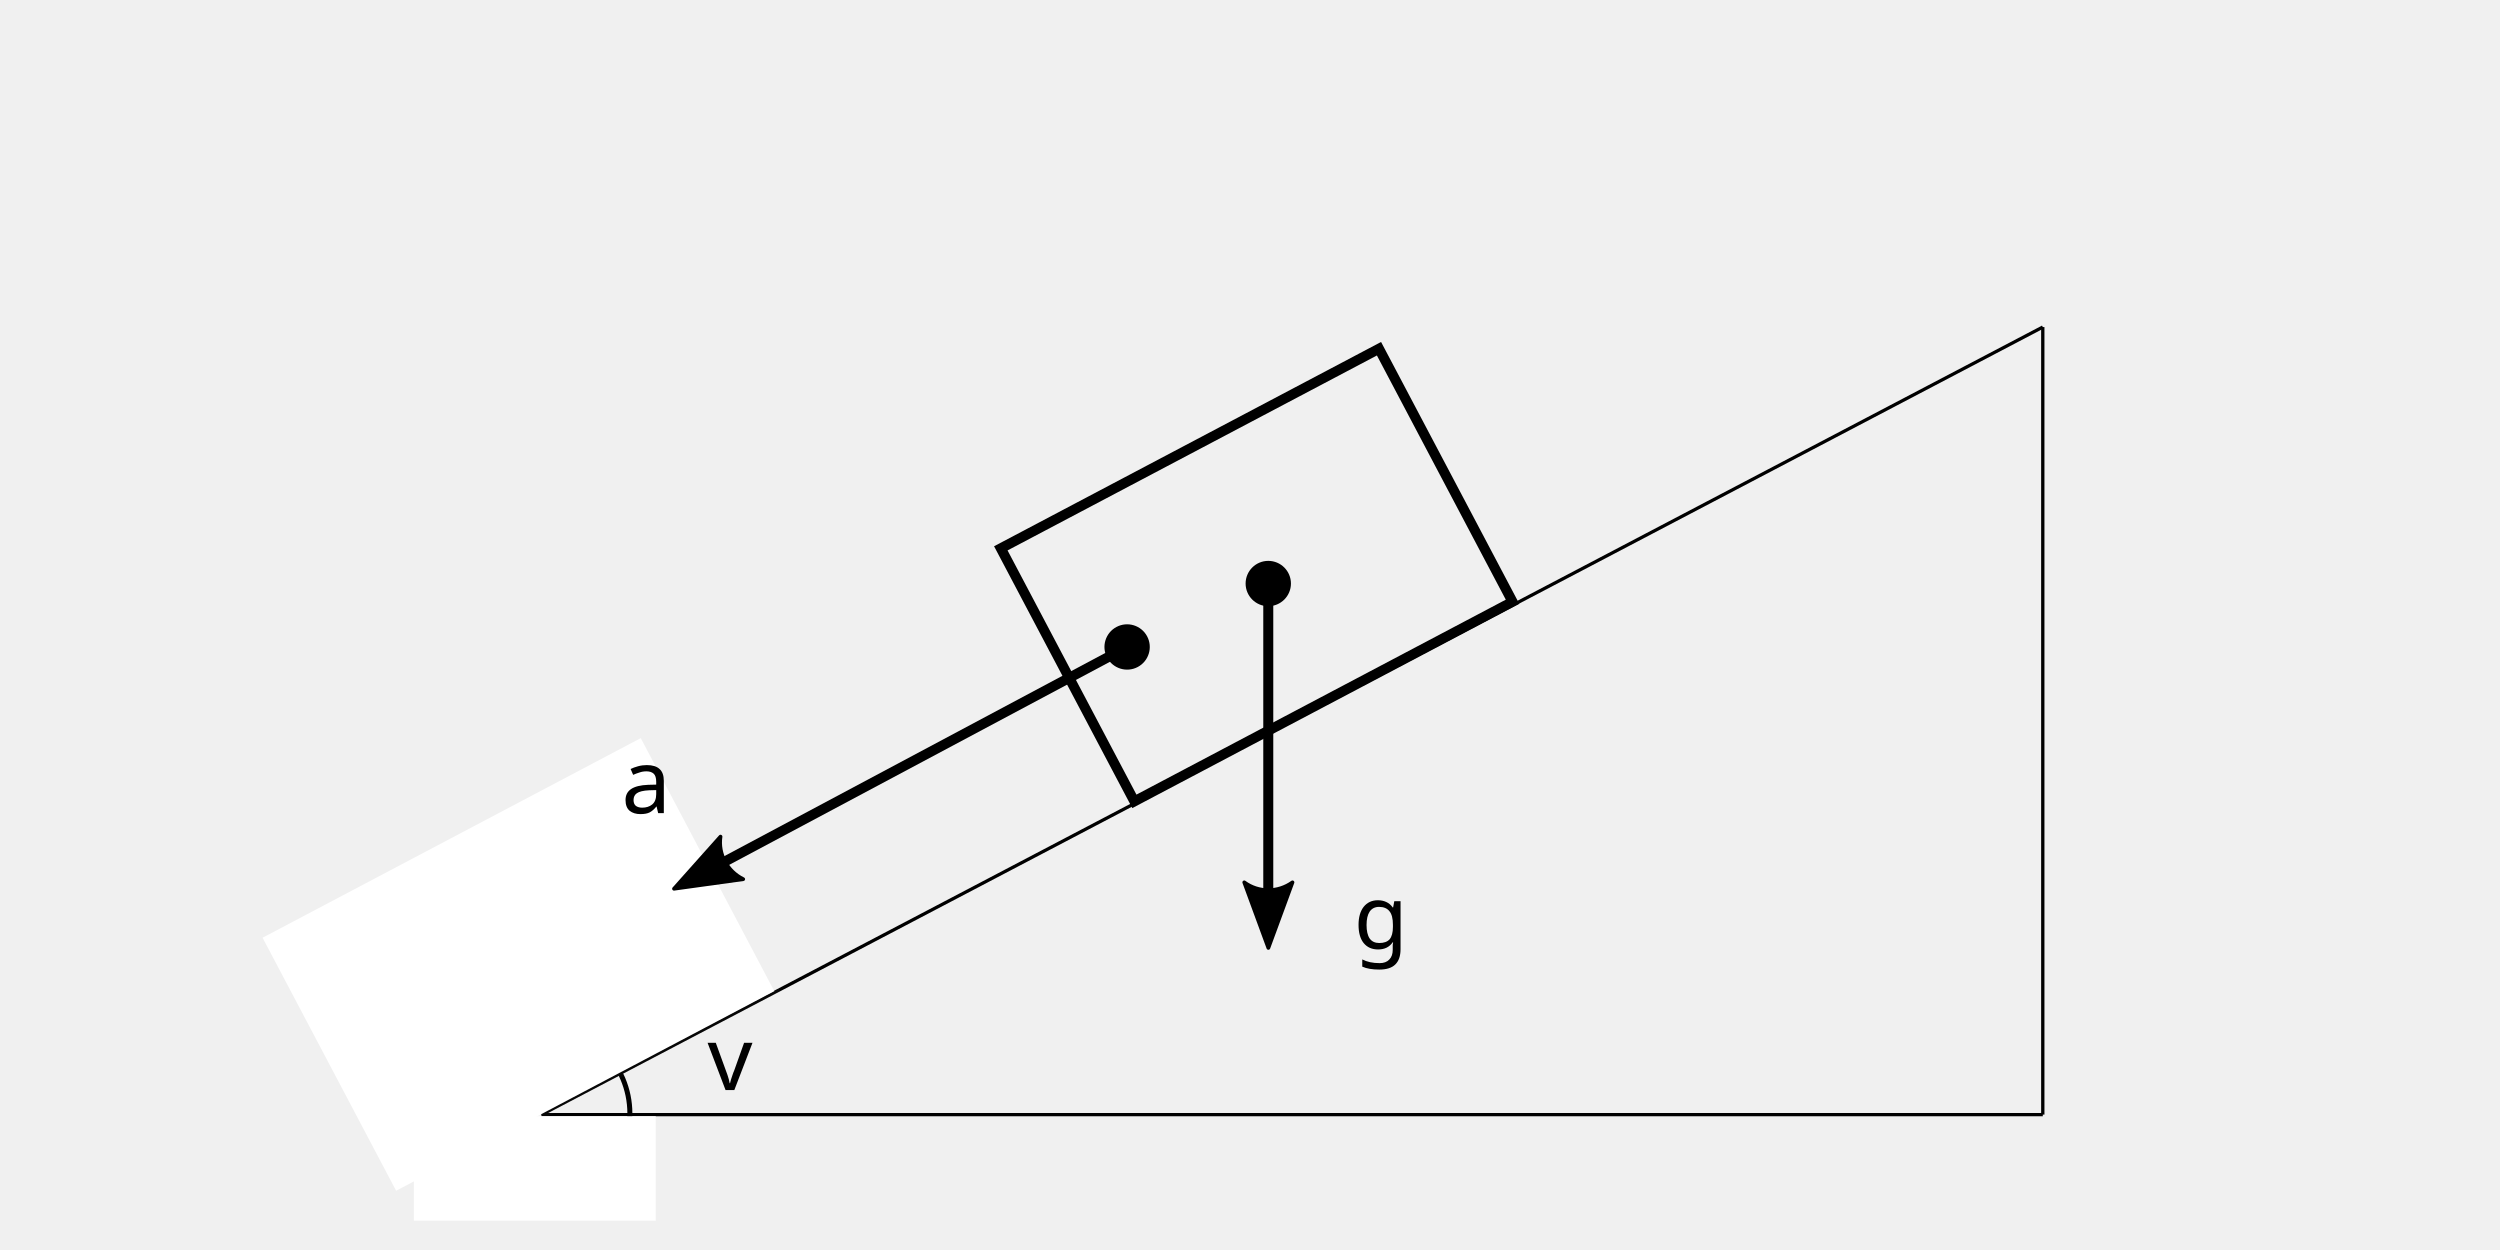
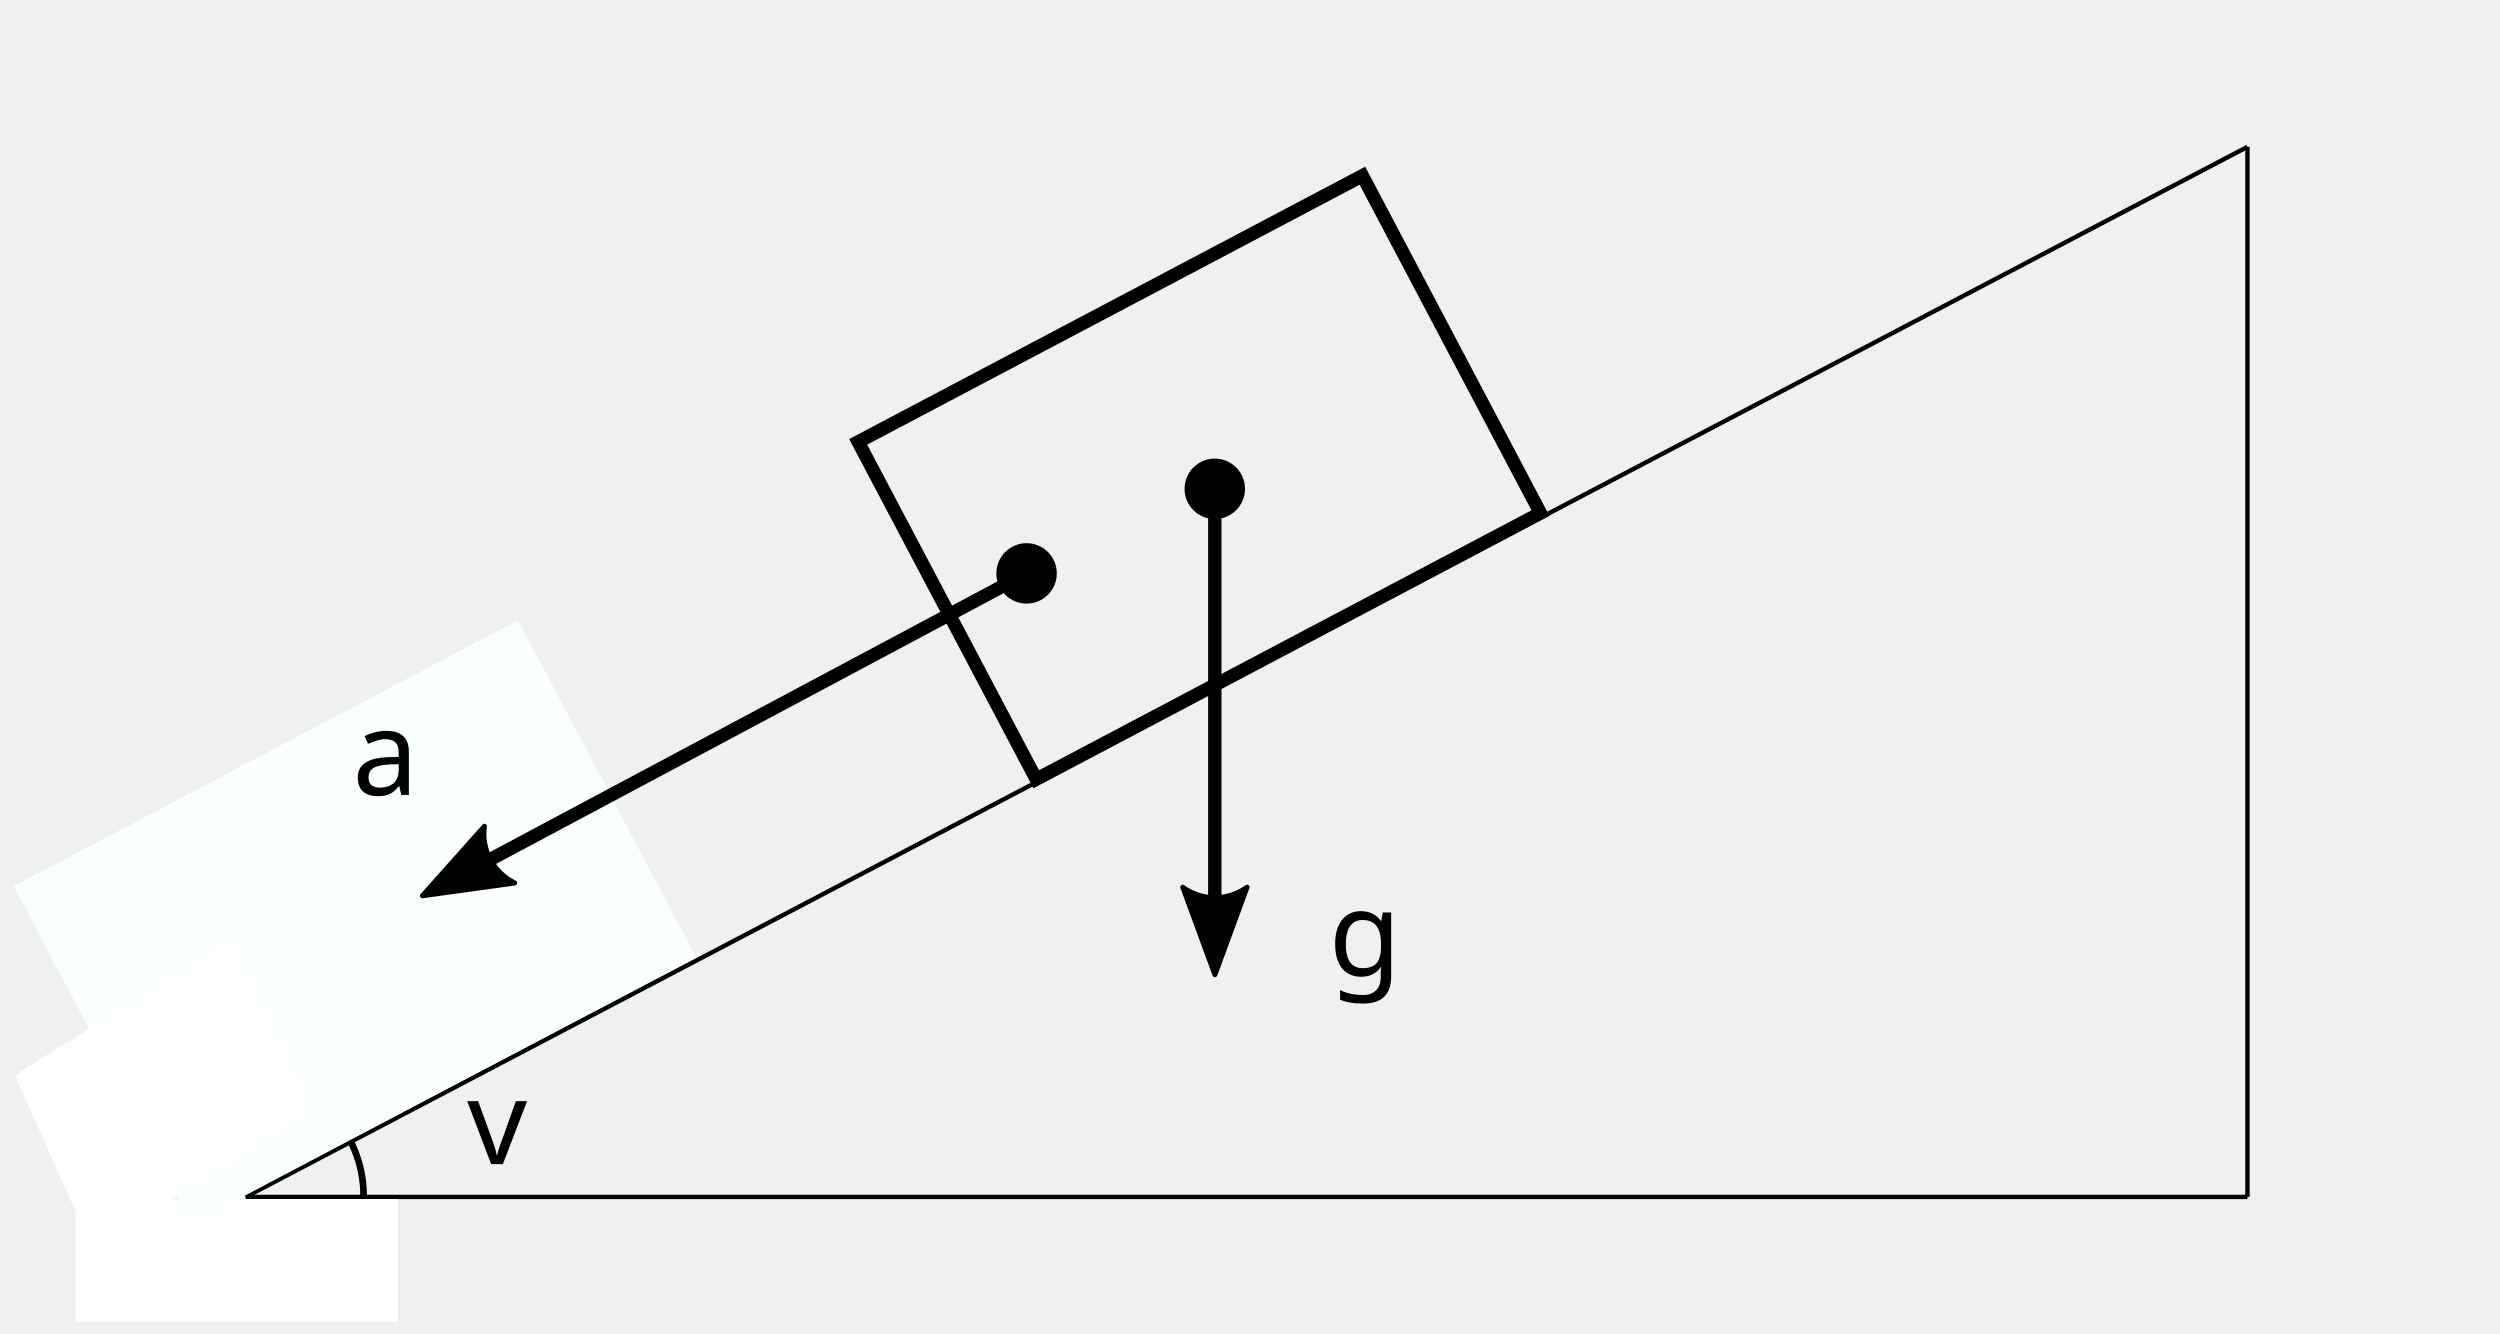
- <svg xmlns="http://www.w3.org/2000/svg" width="200mm" height="100mm" viewBox="0 0 200 100" version="1.1" id="svg8">
+ <svg xmlns="http://www.w3.org/2000/svg" width="150mm" height="80mm" viewBox="0 0 150 80" version="1.1" id="svg8">
  <defs id="defs2">
-     <marker style="overflow:visible" id="marker1879" refX="0.0" refY="0.0" orient="auto">
-       <path transform="scale(0.4) translate(7.4, 1)" style="fill-rule:evenodd;stroke:#000000;stroke-width:1pt;stroke-opacity:1;fill:#000000;fill-opacity:1" d="M -2.5,-1.0 C -2.5,1.76 -4.74,4.0 -7.5,4.0 C -10.26,4.0 -12.5,1.76 -12.5,-1.0 C -12.5,-3.76 -10.26,-6.0 -7.5,-6.0 C -4.74,-6.0 -2.5,-3.76 -2.5,-1.0 z " id="path1877" />
+     <marker style="overflow:visible" id="marker1879" refX="0" refY="0" orient="auto">
+       <path transform="matrix(0.4,0,0,0.4,2.96,0.4)" style="fill:#000000;fill-opacity:1;fill-rule:evenodd;stroke:#000000;stroke-width:1pt;stroke-opacity:1" d="m -2.5,-1 c 0,2.76 -2.24,5 -5,5 -2.76,0 -5,-2.24 -5,-5 0,-2.76 2.24,-5 5,-5 2.76,0 5,2.24 5,5 z" id="path1877" />
    </marker>
-     <marker style="overflow:visible;" id="marker1809" refX="0.0" refY="0.0" orient="auto">
-       <path transform="scale(0.6) rotate(180) translate(0,0)" d="M 8.719,4.034 L -2.207,0.016 L 8.719,-4.002 C 6.973,-1.63 6.983,1.616 8.719,4.034 z " style="fill-rule:evenodd;stroke-width:0.625;stroke-linejoin:round;stroke:#000000;stroke-opacity:1;fill:#000000;fill-opacity:1" id="path1807" />
+     <marker style="overflow:visible" id="marker1809" refX="0" refY="0" orient="auto">
+       <path transform="scale(-0.6)" d="M 8.719,4.034 -2.207,0.016 8.719,-4.002 c -1.745,2.372 -1.735,5.617 -6e-7,8.035 z" style="fill:#000000;fill-opacity:1;fill-rule:evenodd;stroke:#000000;stroke-width:0.625;stroke-linejoin:round;stroke-opacity:1" id="path1807" />
    </marker>
-     <marker orient="auto" refY="0.0" refX="0.0" id="DotM" style="overflow:visible">
-       <path id="path965" d="M -2.5,-1.0 C -2.5,1.76 -4.74,4.0 -7.5,4.0 C -10.26,4.0 -12.5,1.76 -12.5,-1.0 C -12.5,-3.76 -10.26,-6.0 -7.5,-6.0 C -4.74,-6.0 -2.5,-3.76 -2.5,-1.0 z " style="fill-rule:evenodd;stroke:#000000;stroke-width:1pt;stroke-opacity:1;fill:#000000;fill-opacity:1" transform="scale(0.4) translate(7.4, 1)" />
+     <marker orient="auto" refY="0" refX="0" id="DotM" style="overflow:visible">
+       <path id="path965" d="m -2.5,-1 c 0,2.76 -2.24,5 -5,5 -2.76,0 -5,-2.24 -5,-5 0,-2.76 2.24,-5 5,-5 2.76,0 5,2.24 5,5 z" style="fill:#000000;fill-opacity:1;fill-rule:evenodd;stroke:#000000;stroke-width:1pt;stroke-opacity:1" transform="matrix(0.4,0,0,0.4,2.96,0.4)" />
    </marker>
-     <marker orient="auto" refY="0.0" refX="0.0" id="Arrow2Mend" style="overflow:visible;">
-       <path id="path928" style="fill-rule:evenodd;stroke-width:0.625;stroke-linejoin:round;stroke:#000000;stroke-opacity:1;fill:#000000;fill-opacity:1" d="M 8.719,4.034 L -2.207,0.016 L 8.719,-4.002 C 6.973,-1.63 6.983,1.616 8.719,4.034 z " transform="scale(0.6) rotate(180) translate(0,0)" />
+     <marker orient="auto" refY="0" refX="0" id="Arrow2Mend" style="overflow:visible">
+       <path id="path928" style="fill:#000000;fill-opacity:1;fill-rule:evenodd;stroke:#000000;stroke-width:0.625;stroke-linejoin:round;stroke-opacity:1" d="M 8.719,4.034 -2.207,0.016 8.719,-4.002 c -1.745,2.372 -1.735,5.617 -6e-7,8.035 z" transform="scale(-0.6)" />
    </marker>
-     <marker orient="auto" refY="0.0" refX="0.0" id="Arrow1Lend" style="overflow:visible;">
-       <path id="path904" d="M 0.0,0.0 L 5.0,-5.0 L -12.5,0.0 L 5.0,5.0 L 0.0,0.0 z " style="fill-rule:evenodd;stroke:#000000;stroke-width:1pt;stroke-opacity:1;fill:#000000;fill-opacity:1" transform="scale(0.8) rotate(180) translate(12.5,0)" />
+     <marker orient="auto" refY="0" refX="0" id="Arrow1Lend" style="overflow:visible">
+       <path id="path904" d="M 0,0 5,-5 -12.5,0 5,5 Z" style="fill:#000000;fill-opacity:1;fill-rule:evenodd;stroke:#000000;stroke-width:1pt;stroke-opacity:1" transform="matrix(-0.8,0,0,-0.8,-10,0)" />
    </marker>
-     <marker orient="auto" refY="0.0" refX="0.0" id="marker1185" style="overflow:visible">
-       <path id="path1183" d="M 0.0,0.0 L 5.0,-5.0 L -12.5,0.0 L 5.0,5.0 L 0.0,0.0 z " style="fill-rule:evenodd;stroke:#000000;stroke-width:1pt;stroke-opacity:1;fill:#aeaeae;fill-opacity:1" transform="scale(0.8) translate(12.5,0)" />
+     <marker orient="auto" refY="0" refX="0" id="marker1185" style="overflow:visible">
+       <path id="path1183" d="M 0,0 5,-5 -12.5,0 5,5 Z" style="fill:#aeaeae;fill-opacity:1;fill-rule:evenodd;stroke:#000000;stroke-width:1pt;stroke-opacity:1" transform="matrix(0.8,0,0,0.8,10,0)" />
    </marker>
-     <marker orient="auto" refY="0.0" refX="0.0" id="Arrow1Lstart" style="overflow:visible">
-       <path id="path901" d="M 0.0,0.0 L 5.0,-5.0 L -12.5,0.0 L 5.0,5.0 L 0.0,0.0 z " style="fill-rule:evenodd;stroke:#000000;stroke-width:1pt;stroke-opacity:1;fill:#aeaeae;fill-opacity:1" transform="scale(0.8) translate(12.5,0)" />
+     <marker orient="auto" refY="0" refX="0" id="Arrow1Lstart" style="overflow:visible">
+       <path id="path901" d="M 0,0 5,-5 -12.5,0 5,5 Z" style="fill:#aeaeae;fill-opacity:1;fill-rule:evenodd;stroke:#000000;stroke-width:1pt;stroke-opacity:1" transform="matrix(0.8,0,0,0.8,10,0)" />
    </marker>
    <marker orient="auto" refY="0" refX="0" id="DotM-2" style="overflow:visible">
      <path id="path965-9" d="m -2.5,-1 c 0,2.76 -2.24,5 -5,5 -2.76,0 -5,-2.24 -5,-5 0,-2.76 2.24,-5 5,-5 2.76,0 5,2.24 5,5 z" style="fill:#000000;fill-opacity:1;fill-rule:evenodd;stroke:#000000;stroke-width:1pt;stroke-opacity:1" transform="matrix(0.4,0,0,0.4,2.96,0.4)" />
    </marker>
    <marker orient="auto" refY="0" refX="0" id="Arrow2Mend-6" style="overflow:visible">
      <path id="path928-1" style="fill:#000000;fill-opacity:1;fill-rule:evenodd;stroke:#000000;stroke-width:0.625;stroke-linejoin:round;stroke-opacity:1" d="M 8.719,4.034 -2.207,0.016 8.719,-4.002 c -1.745,2.372 -1.735,5.617 -6e-7,8.035 z" transform="scale(-0.6)" />
    </marker>
  </defs>
-   <g id="layer1" transform="translate(0,-197)">
-     <path style="fill:none;stroke:#000000;stroke-width:0.265px;stroke-linecap:butt;stroke-linejoin:miter;stroke-opacity:1" d="m 43.317,286.171 c 40.036,0 80.071,0 120.106,0" id="path833" />
-     <path style="fill:none;stroke:#000000;stroke-width:0.265px;stroke-linecap:butt;stroke-linejoin:miter;stroke-opacity:1" d="m 163.423,223.164 c 0,21.002 0,42.004 0,63.006" id="path837" />
-     <path style="fill:#aeaeae;stroke:#000000;stroke-width:0.265px;stroke-linecap:butt;stroke-linejoin:miter;stroke-opacity:1;fill-opacity:1" d="m 163.423,223.164 c -40.035,21.002 -80.07,42.004 -120.106,63.006" id="path841" />
-     <rect style="fill:none;fill-opacity:1;stroke:#000000;stroke-width:0.8;stroke-miterlimit:4;stroke-dasharray:none;stroke-dashoffset:0;stroke-opacity:1" id="rect845" width="34.21" height="22.889" x="-41.628" y="250.388" transform="rotate(-27.82627)" />
-     <circle style="fill:none;fill-opacity:1;stroke:#000000;stroke-width:0.4;stroke-miterlimit:4;stroke-dasharray:none;stroke-dashoffset:0;stroke-opacity:1" id="path847" cx="43.243" cy="286.085" r="7.147" />
-     <rect style="fill:#ffffff;fill-opacity:1;stroke:#ffffff;stroke-width:0.468;stroke-miterlimit:4;stroke-dasharray:none;stroke-dashoffset:0;stroke-opacity:1" id="rect851" width="18.883" height="7.889" x="33.344" y="286.53" />
-     <rect style="fill:#ffffff;fill-opacity:1;stroke:#ffffff;stroke-width:0.8;stroke-miterlimit:4;stroke-dasharray:none;stroke-dashoffset:0;stroke-opacity:0.03" id="rect845-5" width="34.21" height="22.889" x="-108.399" y="250.369" transform="rotate(-27.82627)" />
-     <path style="fill:none;fill-opacity:1;stroke:#000000;stroke-width:0.8;stroke-linecap:butt;stroke-linejoin:miter;stroke-miterlimit:4;stroke-dasharray:none;stroke-opacity:1;marker-start:url(#DotM);marker-end:url(#Arrow2Mend)" d="m 90.141,248.773 c -11.763,6.274 -23.526,12.547 -35.289,18.821" id="path841-4" />
-     <path style="fill:none;stroke:#000000;stroke-width:0.8;stroke-linecap:butt;stroke-linejoin:miter;stroke-miterlimit:4;stroke-dasharray:none;stroke-opacity:1;marker-start:url(#marker1879);marker-end:url(#marker1809)" d="m 101.462,243.715 c 0,9.352 0,18.705 0,28.058" id="path837-8" />
-     <text xml:space="preserve" style="font-style:normal;font-variant:normal;font-weight:normal;font-stretch:normal;font-size:7.056px;line-height:1.25;font-family:sans-serif;-inkscape-font-specification:'sans-serif, Normal';font-variant-ligatures:normal;font-variant-caps:normal;font-variant-numeric:normal;font-feature-settings:normal;text-align:start;letter-spacing:0px;word-spacing:0px;writing-mode:lr-tb;text-anchor:start;fill:#000000;fill-opacity:1;stroke:none;stroke-width:0.265" x="56.607" y="284.202" id="text2321">
-       <tspan id="tspan2319" x="56.607" y="284.202" style="stroke-width:0.265">v</tspan>
+   <g id="layer1" transform="translate(0,-217)">
+     <path style="fill:none;stroke:#000000;stroke-width:0.265px;stroke-linecap:butt;stroke-linejoin:miter;stroke-opacity:1" d="m 14.742,288.817 c 40.036,0 80.071,0 120.106,0" id="path833" />
+     <path style="fill:none;stroke:#000000;stroke-width:0.265px;stroke-linecap:butt;stroke-linejoin:miter;stroke-opacity:1" d="m 134.848,225.81 c 0,21.002 0,42.004 0,63.006" id="path837" />
+     <path style="fill:#aeaeae;fill-opacity:1;stroke:#000000;stroke-width:0.265px;stroke-linecap:butt;stroke-linejoin:miter;stroke-opacity:1" d="M 134.848,225.81 C 94.813,246.812 54.777,267.814 14.742,288.817" id="path841" />
+     <rect style="fill:none;fill-opacity:1;stroke:#000000;stroke-width:0.8;stroke-miterlimit:4;stroke-dasharray:none;stroke-dashoffset:0;stroke-opacity:1" id="rect845" width="34.21" height="22.889" x="-68.134" y="239.389" transform="rotate(-27.82627)" />
+     <circle style="fill:none;fill-opacity:1;stroke:#000000;stroke-width:0.4;stroke-miterlimit:4;stroke-dasharray:none;stroke-dashoffset:0;stroke-opacity:1" id="path847" cx="14.667" cy="288.731" r="7.147" />
+     <rect style="fill:#ffffff;fill-opacity:1;stroke:#ffffff;stroke-width:0.468;stroke-miterlimit:4;stroke-dasharray:none;stroke-dashoffset:0;stroke-opacity:1" id="rect851" width="18.883" height="6.905" x="4.769" y="289.176" />
+     <rect style="fill:#faffff;fill-opacity:1;stroke:none;stroke-width:0.8;stroke-miterlimit:4;stroke-dasharray:none;stroke-dashoffset:0;stroke-opacity:0.03" id="rect845-5" width="34.21" height="22.889" x="-125.328" y="239.345" transform="rotate(-27.81336)" />
+     <path style="fill:none;fill-opacity:1;stroke:#000000;stroke-width:0.8;stroke-linecap:butt;stroke-linejoin:miter;stroke-miterlimit:4;stroke-dasharray:none;stroke-opacity:1;marker-start:url(#DotM);marker-end:url(#Arrow2Mend)" d="m 61.566,251.419 c -11.763,6.274 -23.526,12.547 -35.289,18.821" id="path841-4" />
+     <path style="fill:none;stroke:#000000;stroke-width:0.8;stroke-linecap:butt;stroke-linejoin:miter;stroke-miterlimit:4;stroke-dasharray:none;stroke-opacity:1;marker-start:url(#marker1879);marker-end:url(#marker1809)" d="m 72.887,246.361 c 0,9.352 0,18.705 0,28.058" id="path837-8" />
+     <text xml:space="preserve" style="font-style:normal;font-variant:normal;font-weight:normal;font-stretch:normal;font-size:7.056px;line-height:1.25;font-family:sans-serif;-inkscape-font-specification:'sans-serif, Normal';font-variant-ligatures:normal;font-variant-caps:normal;font-variant-numeric:normal;font-feature-settings:normal;text-align:start;letter-spacing:0px;word-spacing:0px;writing-mode:lr-tb;text-anchor:start;fill:#000000;fill-opacity:1;stroke:none;stroke-width:0.265" x="28.032" y="286.848" id="text2321">
+       <tspan id="tspan2319" x="28.032" y="286.848" style="stroke-width:0.265">v</tspan>
    </text>
-     <text xml:space="preserve" style="font-style:normal;font-variant:normal;font-weight:normal;font-stretch:normal;font-size:7.056px;line-height:1.25;font-family:sans-serif;-inkscape-font-specification:'sans-serif, Normal';font-variant-ligatures:normal;font-variant-caps:normal;font-variant-numeric:normal;font-feature-settings:normal;text-align:start;letter-spacing:0px;word-spacing:0px;writing-mode:lr-tb;text-anchor:start;fill:#000000;fill-opacity:1;stroke:none;stroke-width:0.265" x="49.716" y="262.051" id="text2325">
-       <tspan id="tspan2323" x="49.716" y="262.051" style="stroke-width:0.265">a</tspan>
+     <text xml:space="preserve" style="font-style:normal;font-variant:normal;font-weight:normal;font-stretch:normal;font-size:7.056px;line-height:1.25;font-family:sans-serif;-inkscape-font-specification:'sans-serif, Normal';font-variant-ligatures:normal;font-variant-caps:normal;font-variant-numeric:normal;font-feature-settings:normal;text-align:start;letter-spacing:0px;word-spacing:0px;writing-mode:lr-tb;text-anchor:start;fill:#000000;fill-opacity:1;stroke:none;stroke-width:0.265" x="21.141" y="264.697" id="text2325">
+       <tspan id="tspan2323" x="21.141" y="264.697" style="stroke-width:0.265">a</tspan>
    </text>
-     <text xml:space="preserve" style="font-style:normal;font-variant:normal;font-weight:normal;font-stretch:normal;font-size:7.056px;line-height:1.25;font-family:sans-serif;-inkscape-font-specification:'sans-serif, Normal';font-variant-ligatures:normal;font-variant-caps:normal;font-variant-numeric:normal;font-feature-settings:normal;text-align:start;letter-spacing:0px;word-spacing:0px;writing-mode:lr-tb;text-anchor:start;fill:#000000;fill-opacity:1;stroke:none;stroke-width:0.265" x="108.292" y="272.88" id="text2329">
-       <tspan id="tspan2327" x="108.292" y="272.88" style="stroke-width:0.265">g</tspan>
+     <text xml:space="preserve" style="font-style:normal;font-variant:normal;font-weight:normal;font-stretch:normal;font-size:7.056px;line-height:1.25;font-family:sans-serif;-inkscape-font-specification:'sans-serif, Normal';font-variant-ligatures:normal;font-variant-caps:normal;font-variant-numeric:normal;font-feature-settings:normal;text-align:start;letter-spacing:0px;word-spacing:0px;writing-mode:lr-tb;text-anchor:start;fill:#000000;fill-opacity:1;stroke:none;stroke-width:0.265" x="79.717" y="275.526" id="text2329">
+       <tspan id="tspan2327" x="79.717" y="275.526" style="stroke-width:0.265">g</tspan>
    </text>
+     <rect style="fill:#ffffff;fill-opacity:1;stroke:none;stroke-width:0.804;stroke-miterlimit:4;stroke-dasharray:none;stroke-dashoffset:0;stroke-opacity:0.03" id="rect845-5-3" width="15.508" height="11.396" x="-115.069" y="241.591" transform="matrix(0.8484218,-0.5293208,0.4077469,0.913095,0,0)" />
  </g>
</svg>
